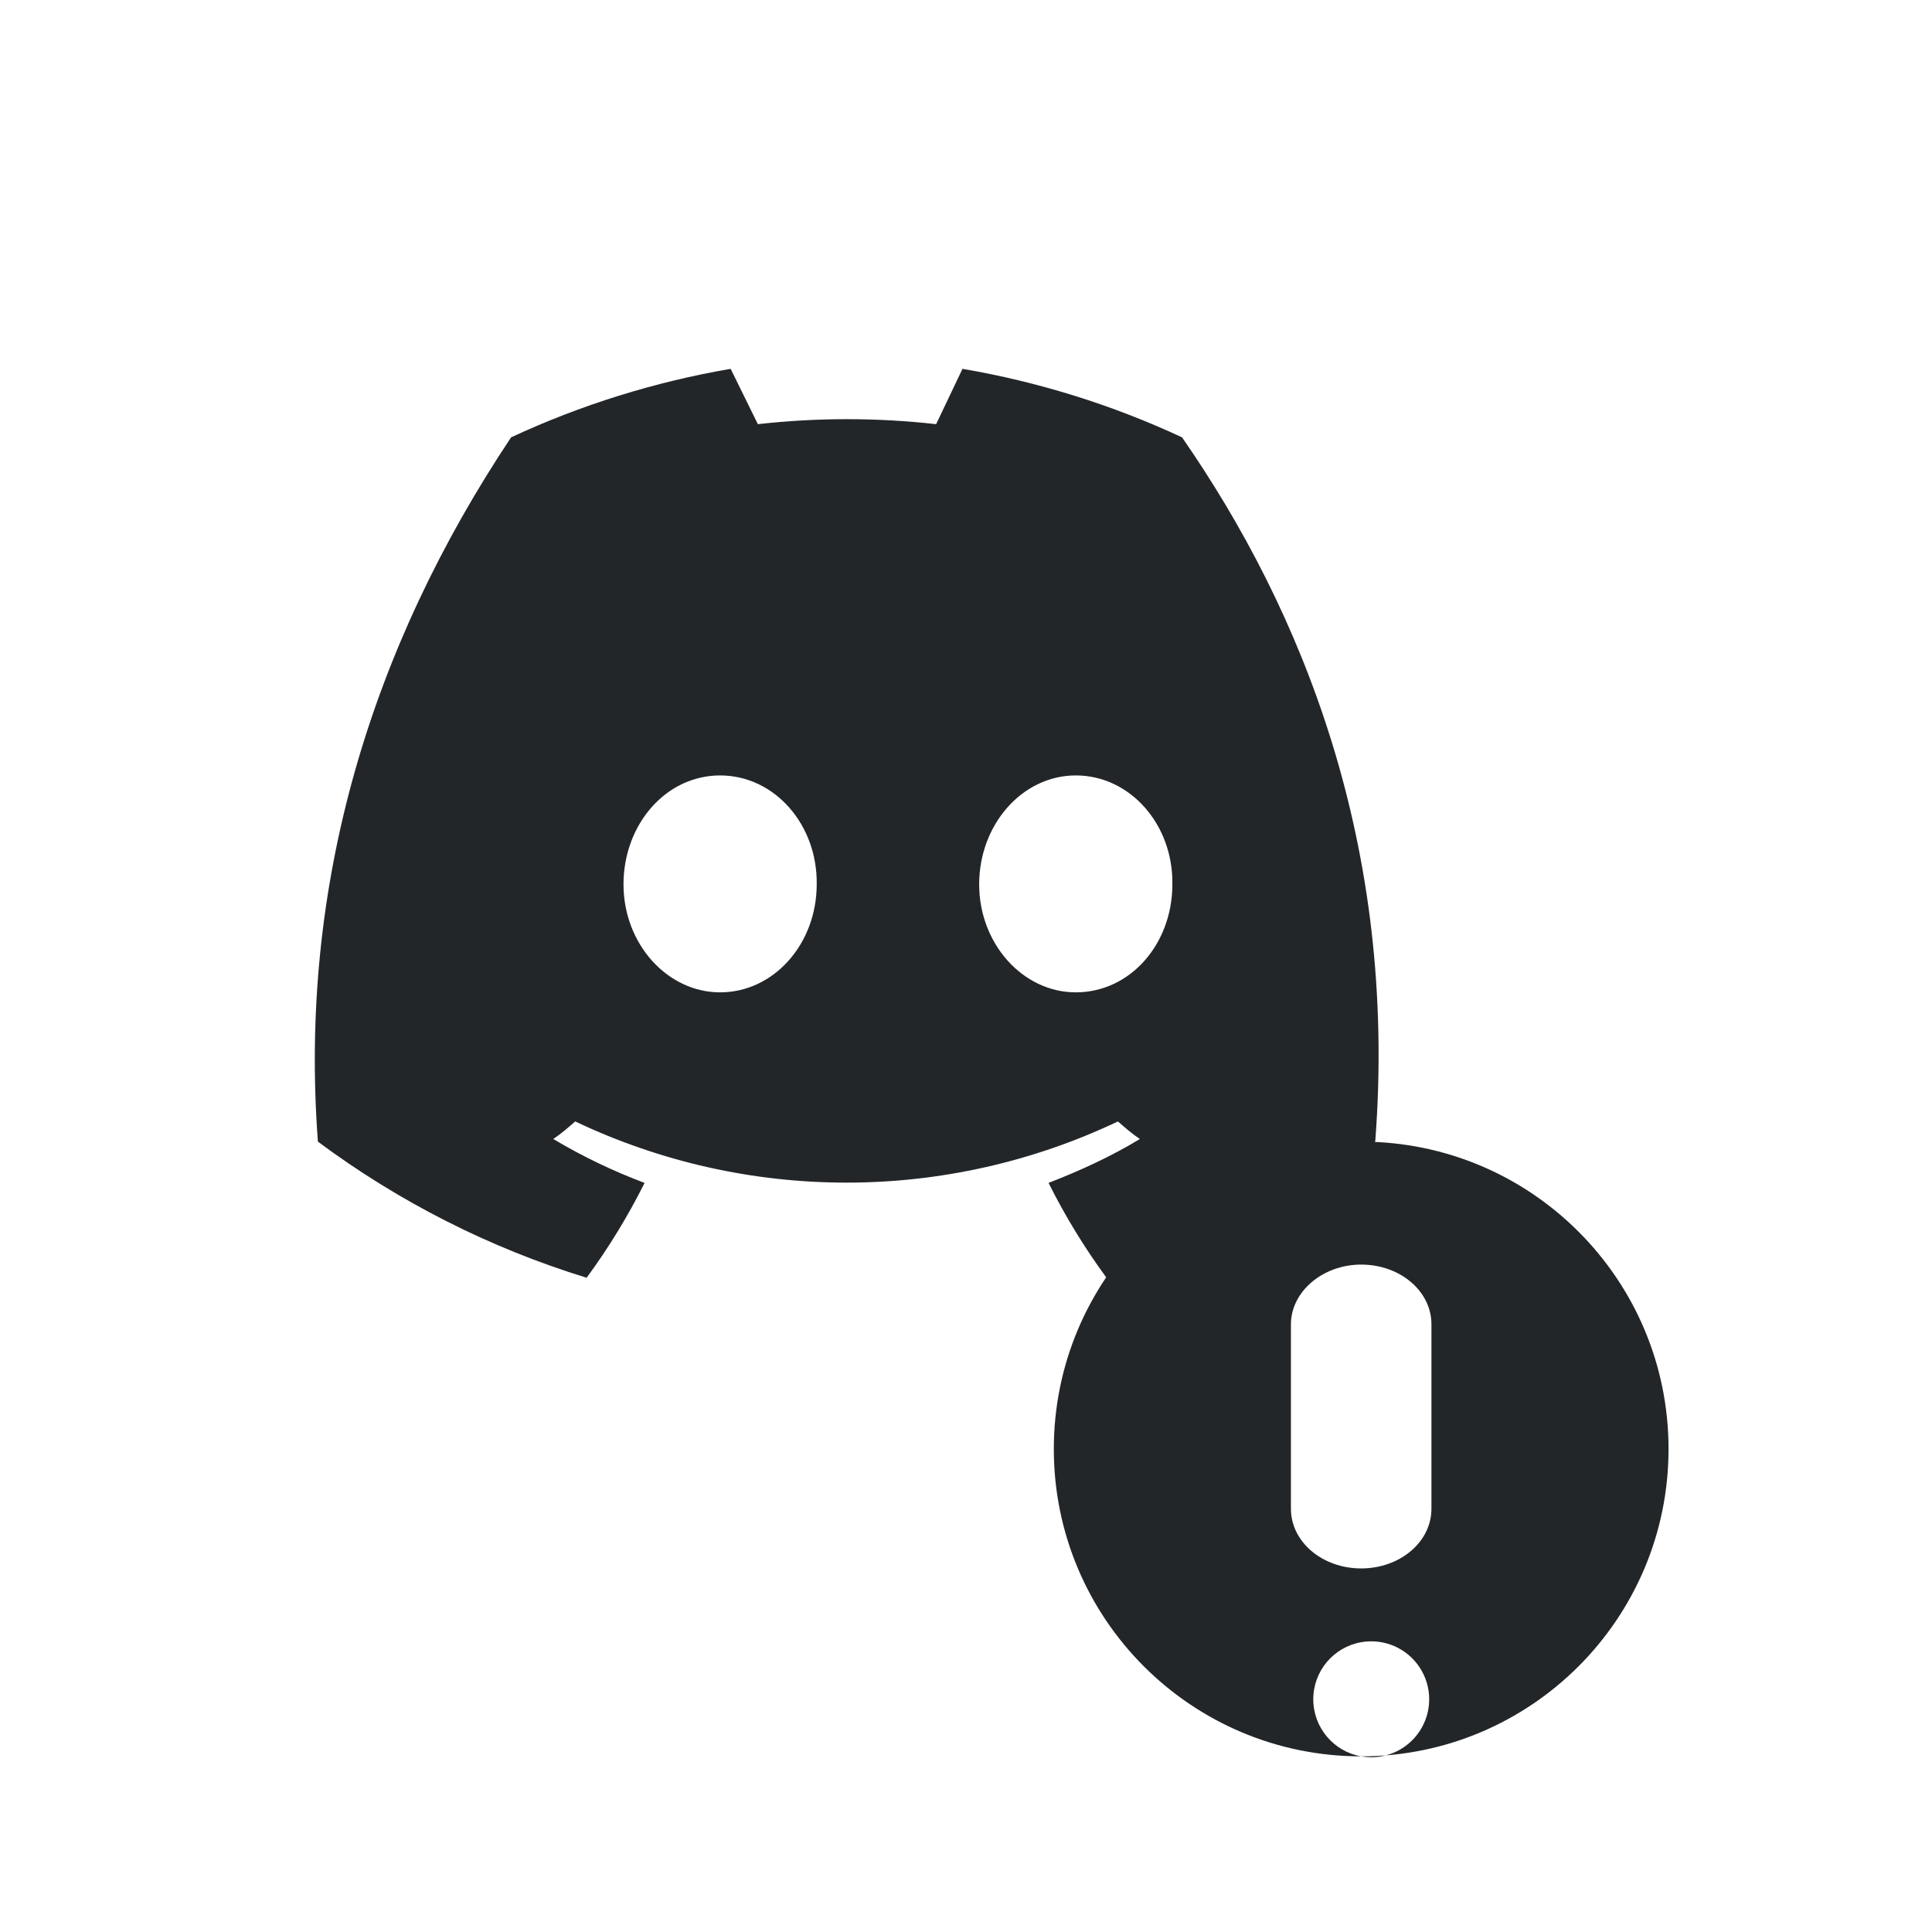
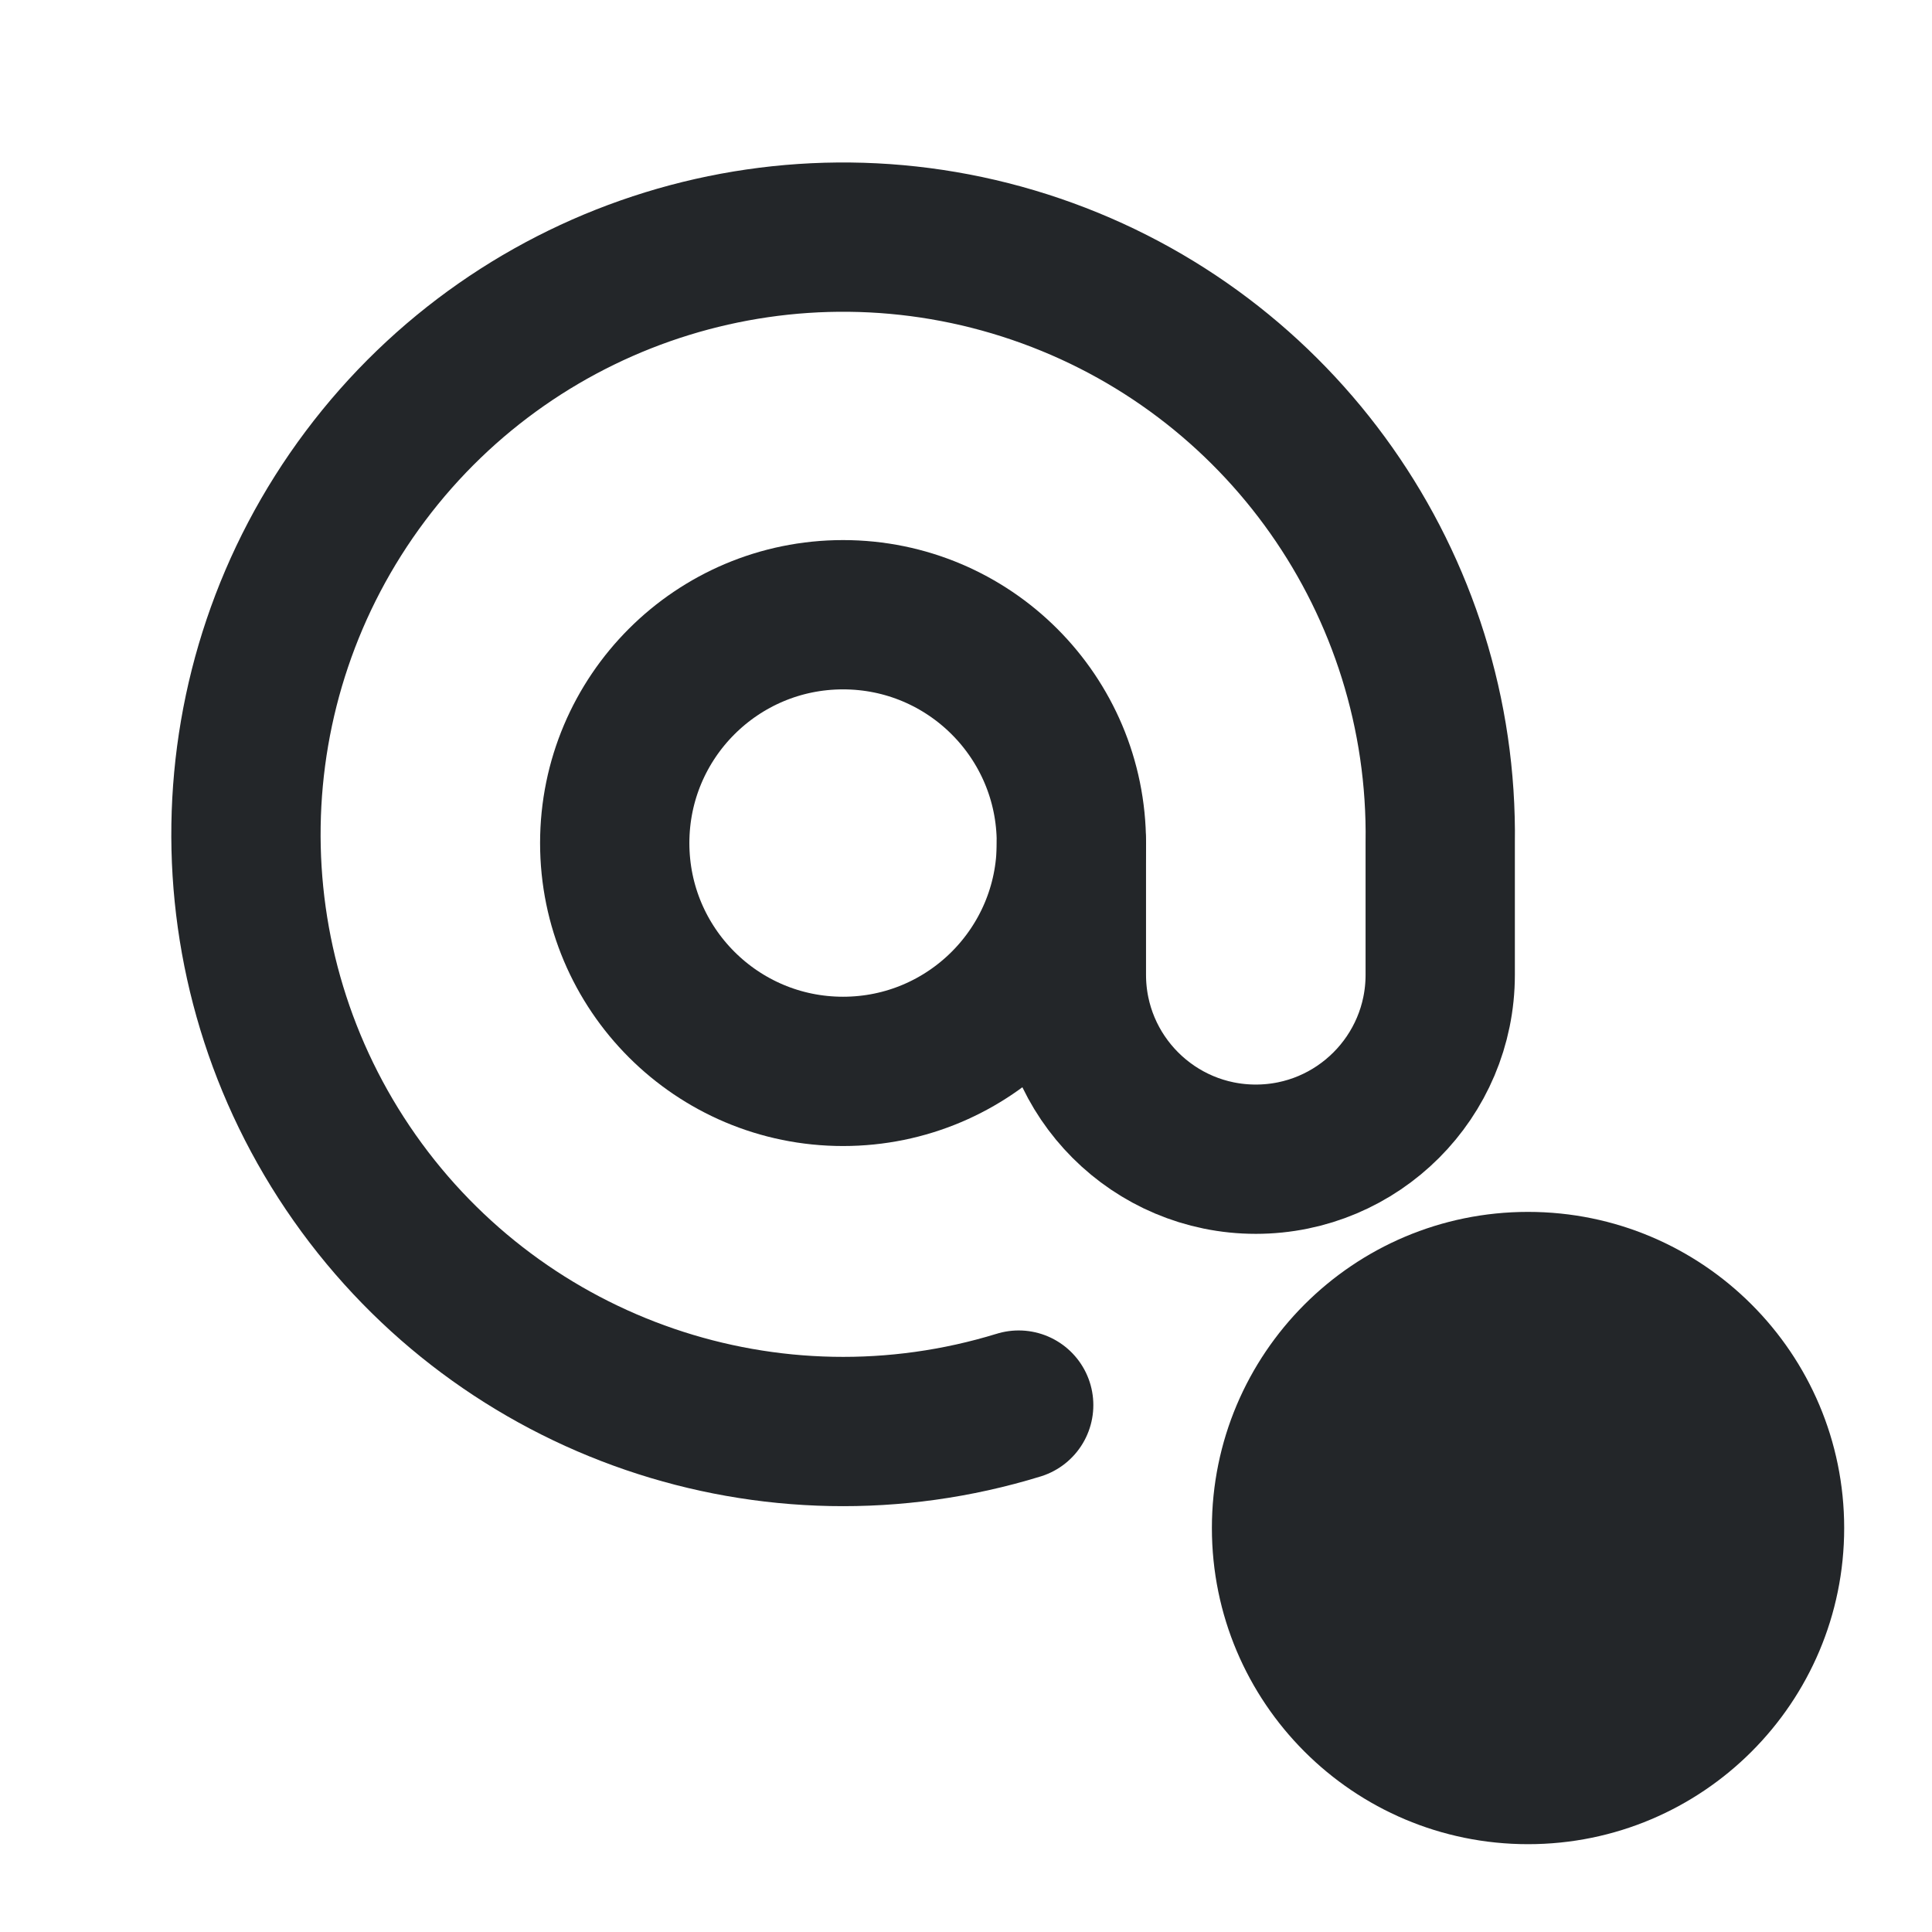
<svg xmlns="http://www.w3.org/2000/svg" width="22" height="22" viewBox="0 0 22 22">
  <defs>
    <style id="current-color-scheme" type="text/css">
      .ColorScheme-Text { color: #232629; }
    </style>
  </defs>
-   <g class="ColorScheme-Text" fill="currentColor">
-     <path d="M8.32 4.2a9.9 9.9 0 0 0-2.5.78c-1.6 2.4-2.42 5.1-2.2 8.02a10.1 10.1 0 0 0 3.06 1.55c.25-.34.47-.7.66-1.08a6.5 6.5 0 0 1-1.04-.5c.09-.06.17-.13.25-.2a7.2 7.2 0 0 0 6.18 0c.08.07.16.14.25.2-.33.2-.68.36-1.04.5.19.38.41.74.66 1.08a10.05 10.05 0 0 0 3.06-1.55c.26-3.38-.84-6.06-2.2-8.02a9.87 9.87 0 0 0-2.5-.78l-.3.63a9.1 9.1 0 0 0-2.03 0zM8.2 11.3c-.6 0-1.1-.55-1.1-1.23s.48-1.24 1.1-1.24c.62 0 1.11.56 1.1 1.24 0 .68-.49 1.23-1.1 1.23zm4.05 0c-.6 0-1.1-.55-1.1-1.23s.49-1.24 1.1-1.24c.62 0 1.11.56 1.1 1.24 0 .68-.48 1.23-1.1 1.23z" />
-     <path d="M15.5 13a3.5 3.5 0 1 0 0 7 3.5 3.5 0 0 0 0-7zm0 1.4c.44 0 .8.3.8.68v2.1c0 .38-.36.68-.8.68s-.8-.3-.8-.68v-2.1c0-.37.36-.68.8-.68zm0 4.3a.66.66 0 1 1 0 1.3.66.66 0 0 1 0-1.3z" />
+   <g class="ColorScheme-Text">
+     <g fill="none" stroke="currentColor" stroke-width="1.7" stroke-linecap="round">
+       <circle cx="9.6" cy="9.6" r="2.6" />
+       <path d="M12.2 9.6v1.5a2.1 2.1 0 0 0 4.2 0V9.6A6.8 6.8 0 1 0 11.6 16" />
+     </g>
+     <circle cx="17.4" cy="17.4" r="3.6" fill="currentColor" />
  </g>
</svg>
